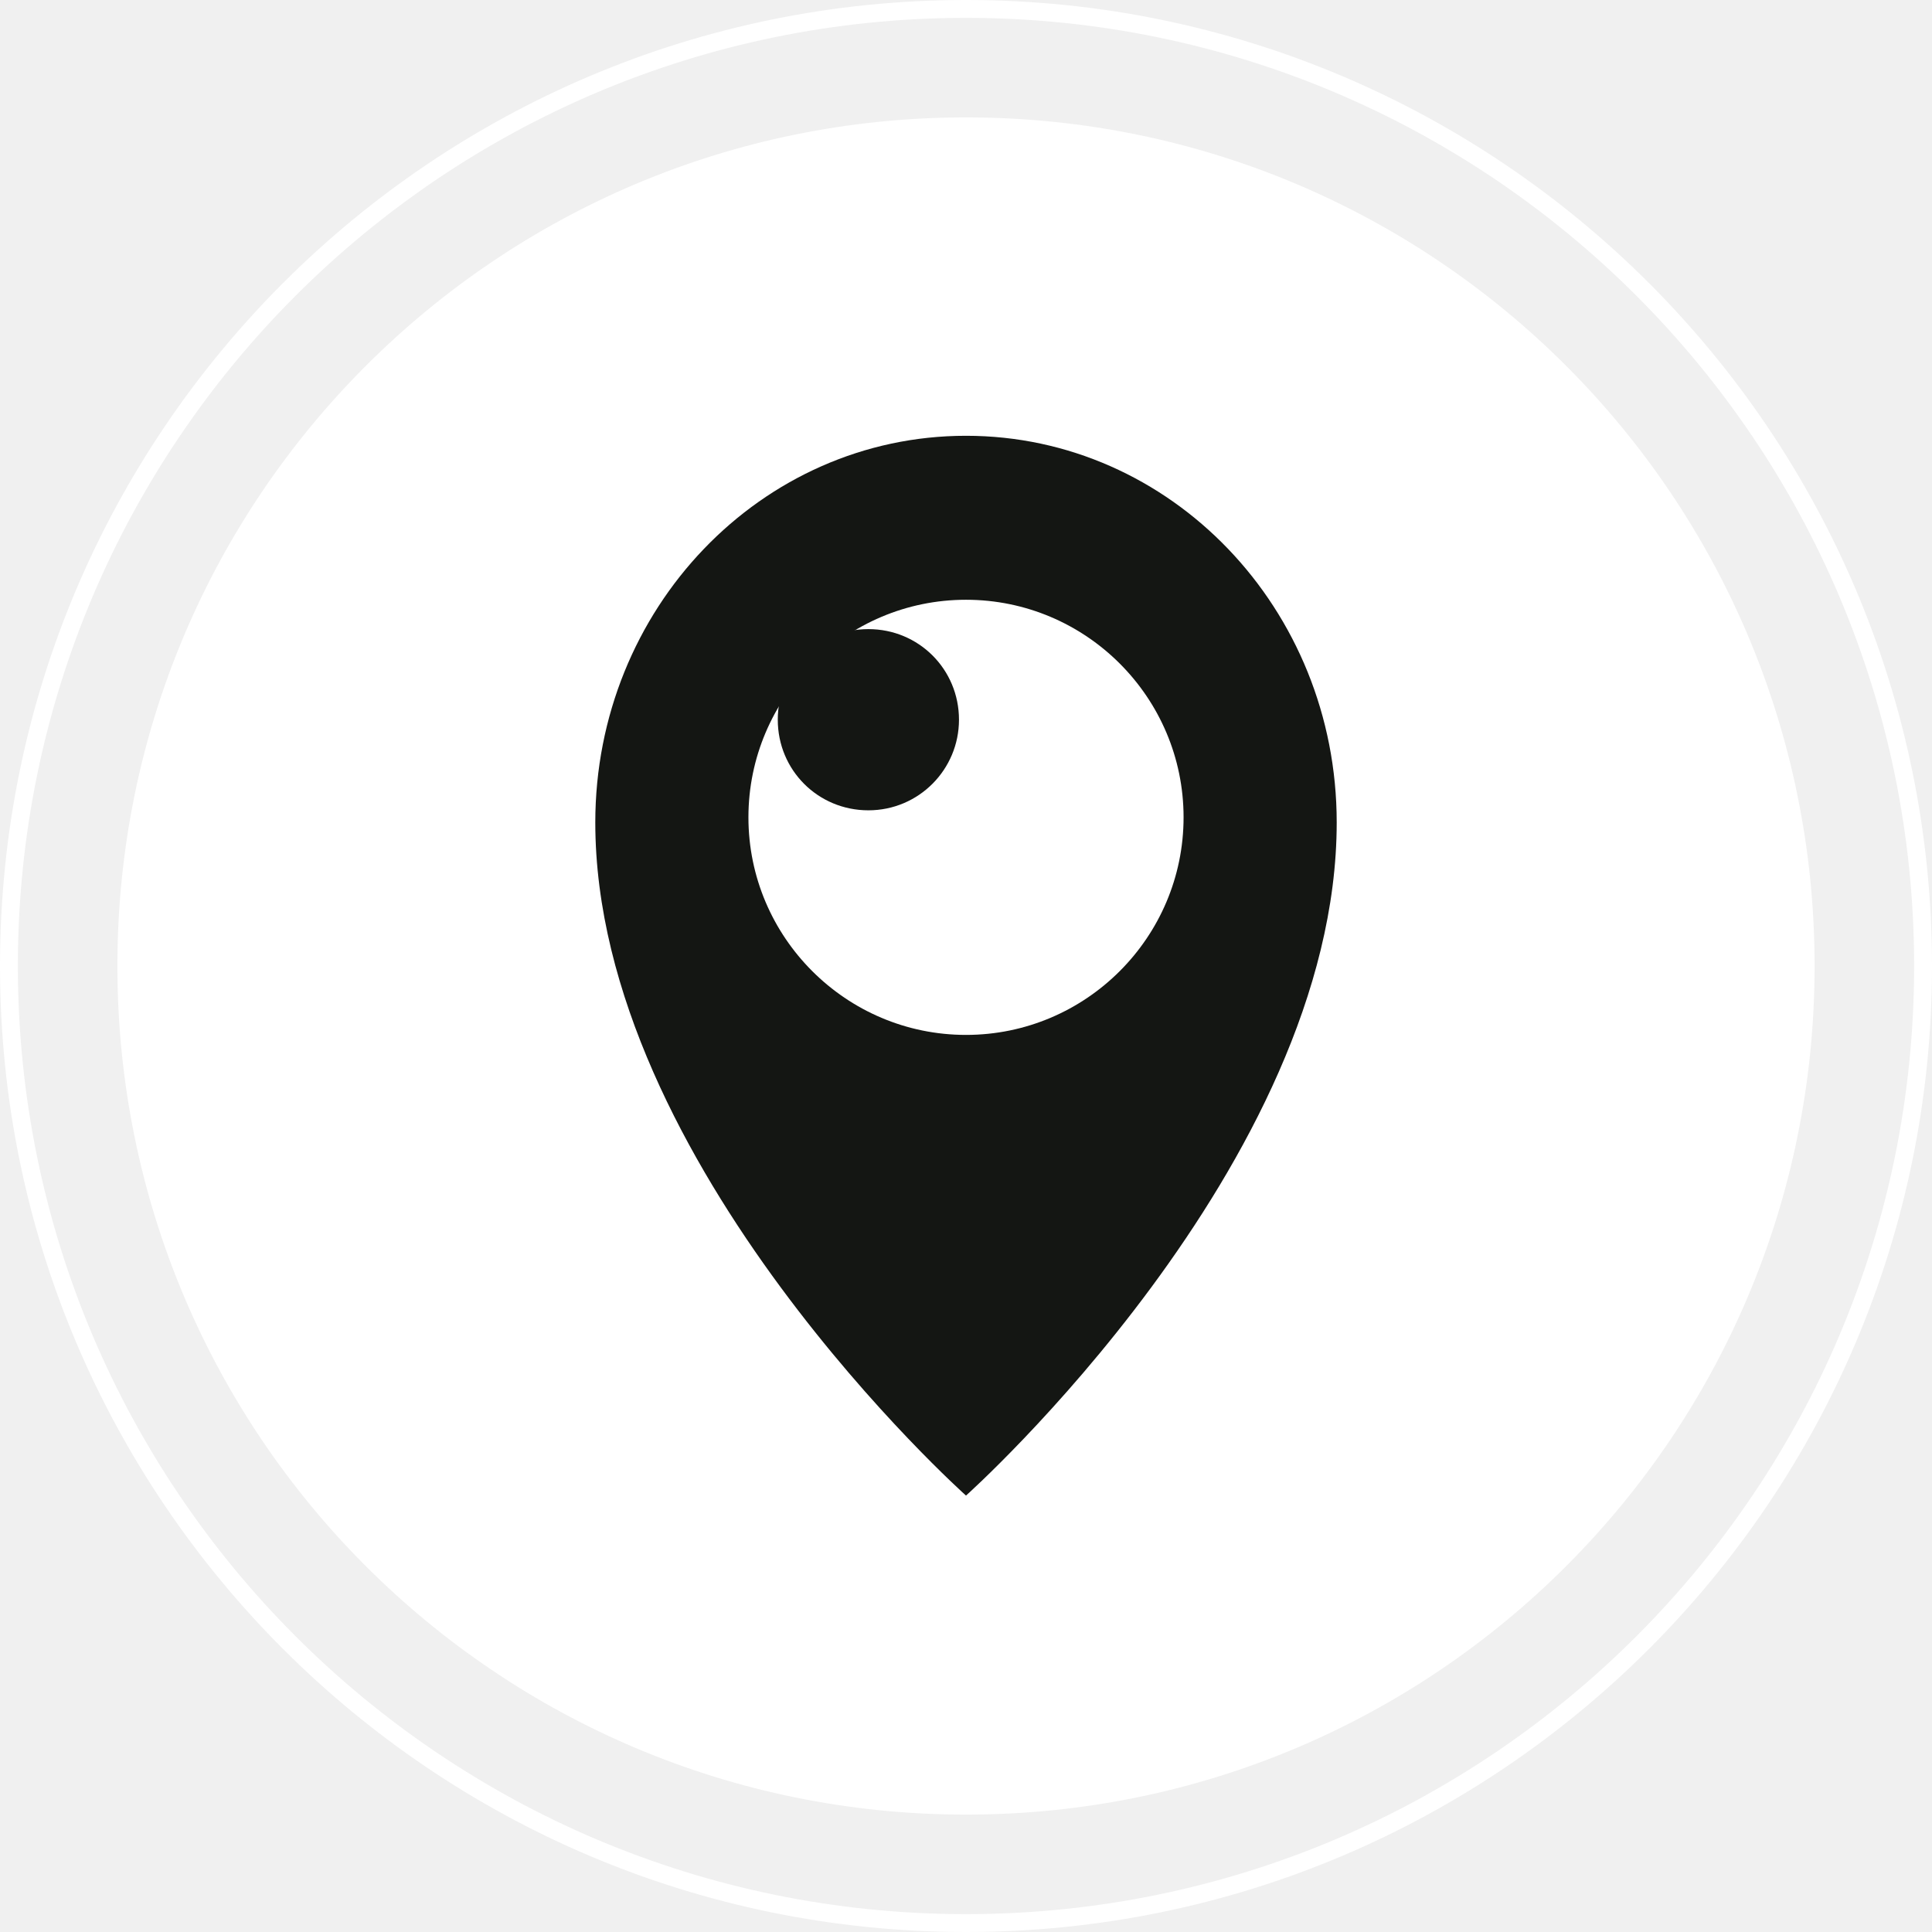
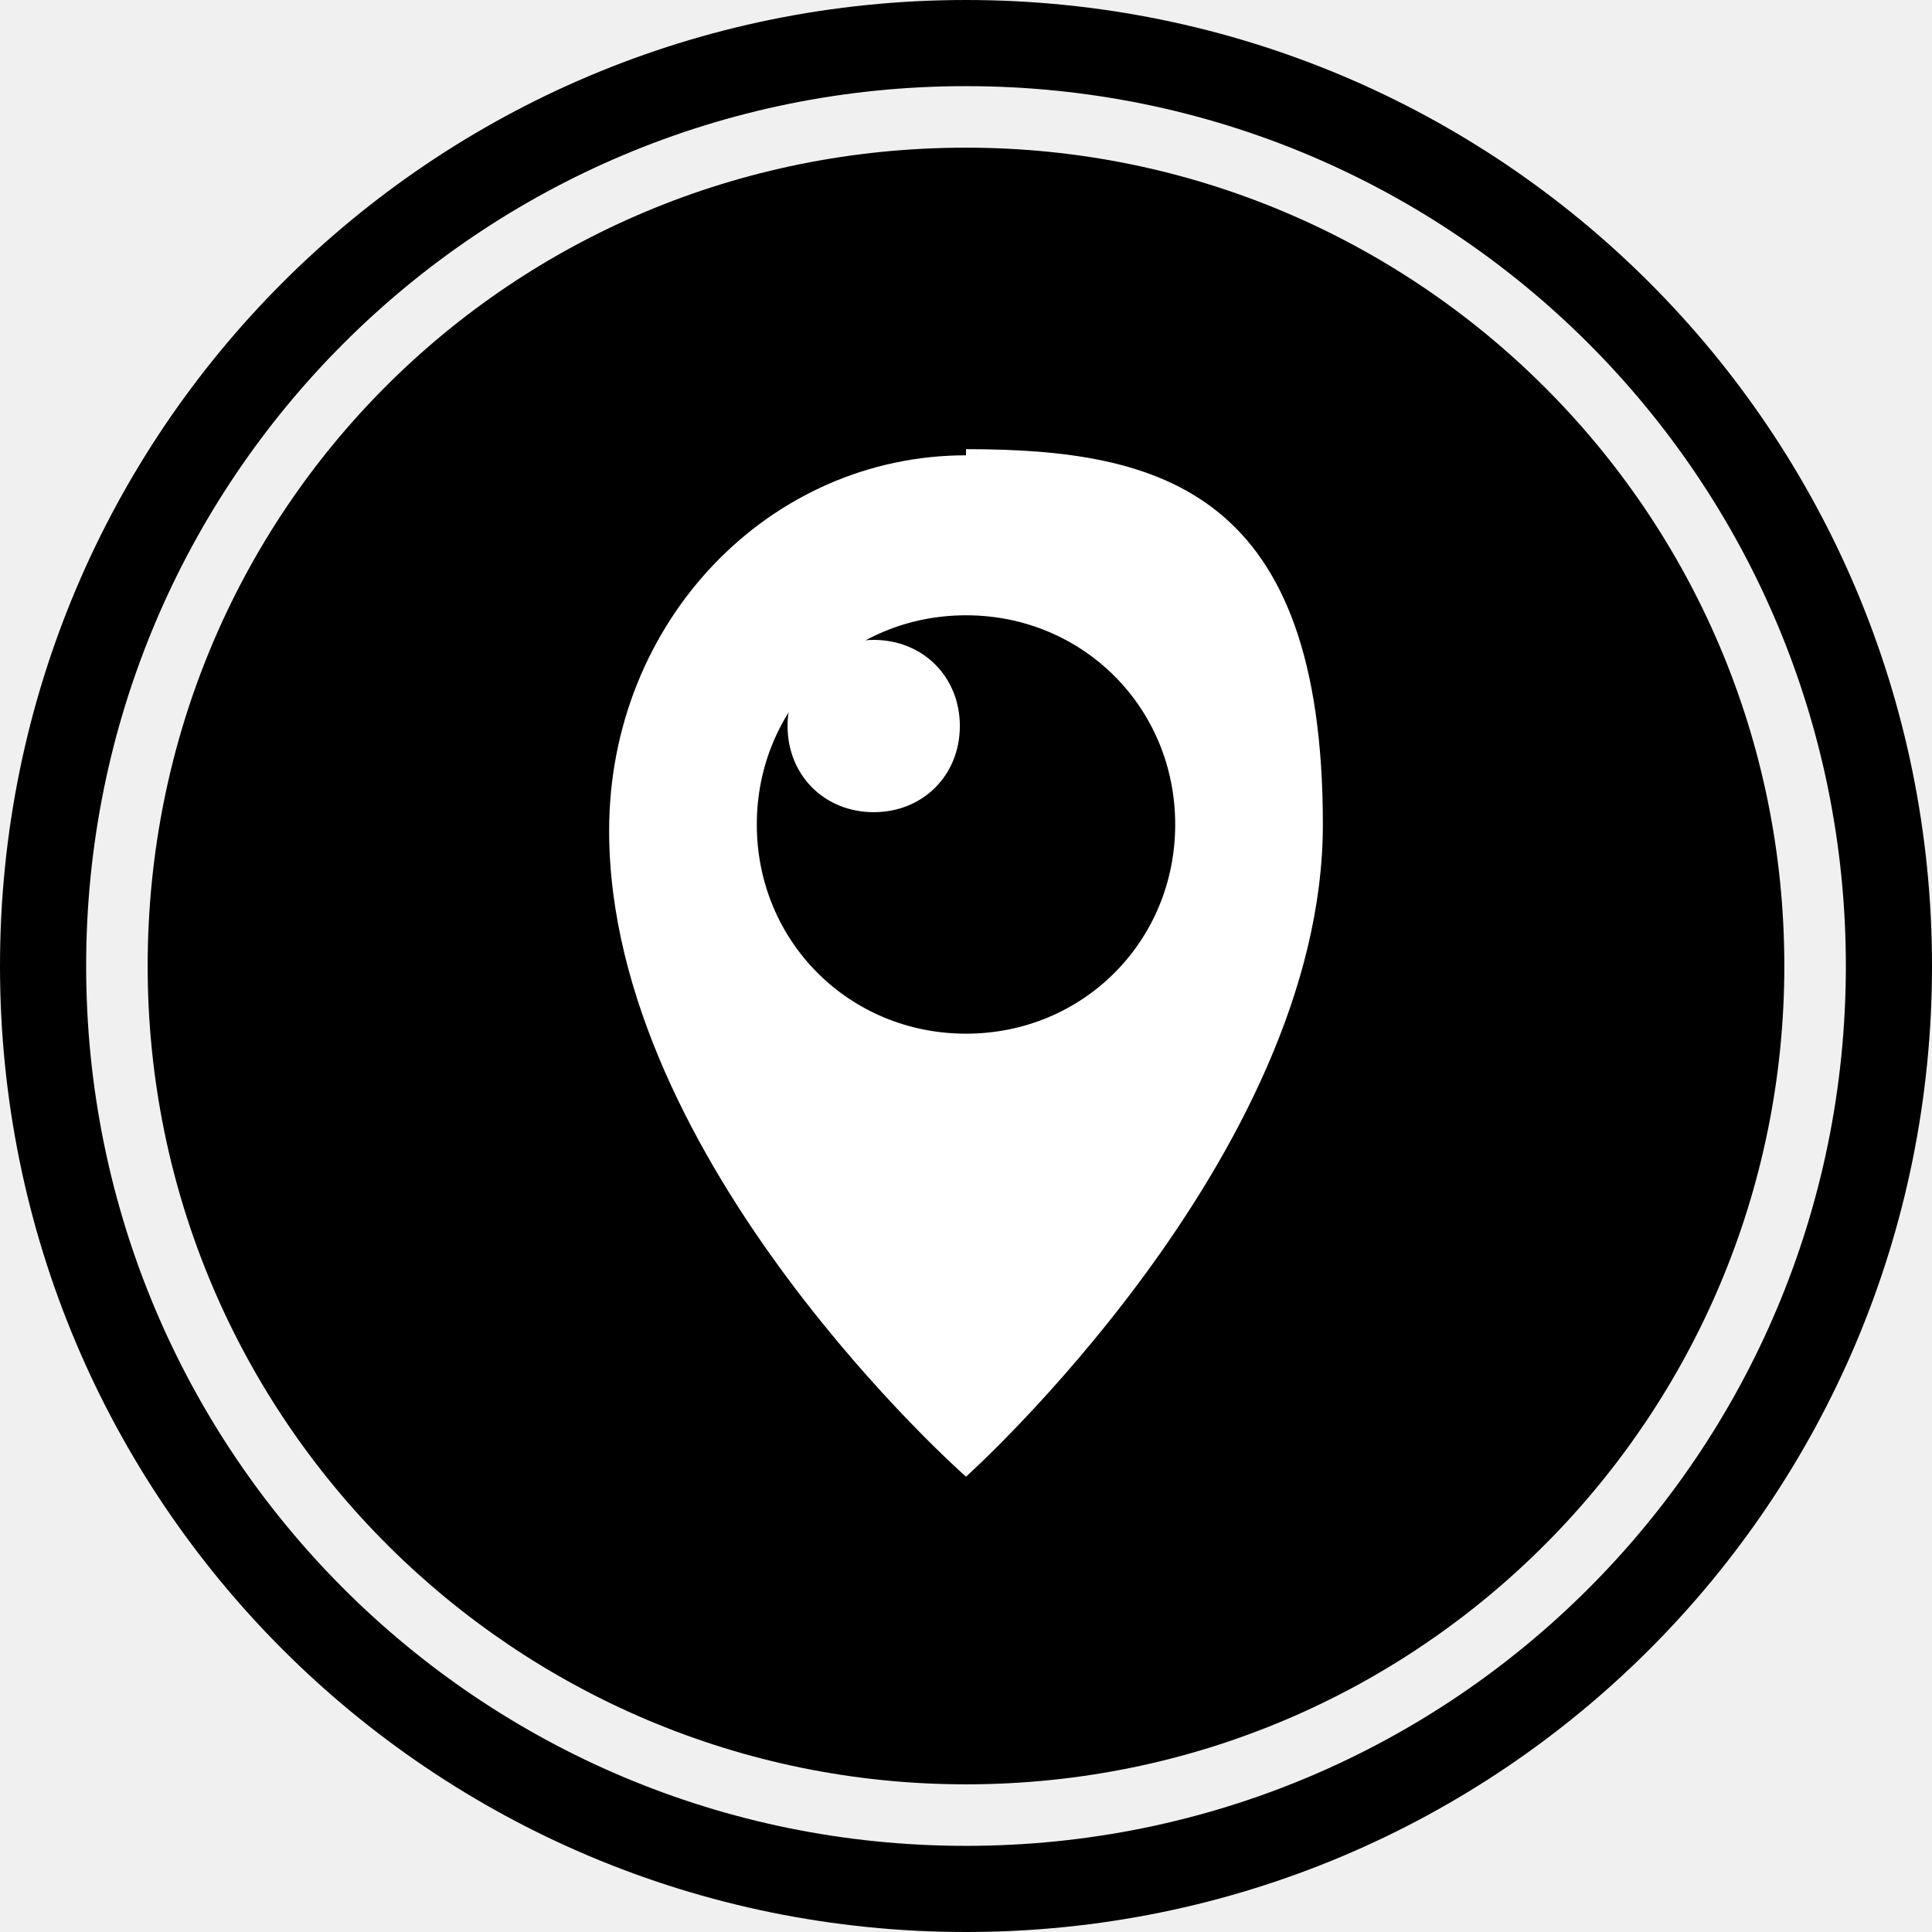
- <svg xmlns="http://www.w3.org/2000/svg" id="uuid-41bc17d9-0597-4e34-8f91-a284a1142364" data-name="Layer_1" viewBox="0 0 30.28 30.28">
+ <svg xmlns="http://www.w3.org/2000/svg" version="1.1" viewBox="0 0 31.4 31.4">
  <defs>
    <style>
-       .uuid-264d9464-d3be-48bf-8a6e-e754444d82e0 {
-         fill: #fff;
+       .cls-1 {
+         fill: none;
+         stroke: #000;
+         stroke-miterlimit: 10;
+         stroke-width: 1.4px;
      }

-       .uuid-eeccc661-bf83-444f-9ff7-7615f10bd39c {
-         fill: none;
-         stroke: #fff;
-         stroke-miterlimit: 10;
-         stroke-width: .28px;
-       }
- 
-       .uuid-c34765fc-2074-46b5-a940-641ee55f285f {
-         fill: #141613;
+       .cls-2 {
+         fill: #fff;
      }
    </style>
  </defs>
  <g>
-     <path class="uuid-264d9464-d3be-48bf-8a6e-e754444d82e0" d="M15.14,28.44h0c-7.35,0-13.3-5.95-13.3-13.3h0C1.84,7.79,7.79,1.84,15.14,1.84h0c7.35,0,13.3,5.95,13.3,13.3h0c0,7.35-5.95,13.3-13.3,13.3Z" />
-     <path class="uuid-eeccc661-bf83-444f-9ff7-7615f10bd39c" d="M15.14,30.14h0C6.86,30.14.14,23.42.14,15.14H.14C.14,6.86,6.86.14,15.14.14h0c8.28,0,15,6.72,15,15h0c0,8.28-6.72,15-15,15Z" />
-   </g>
-   <g>
-     <path class="uuid-c34765fc-2074-46b5-a940-641ee55f285f" d="M15.14,6.83c-3.21,0-5.81,2.71-5.81,6.06,0,5.36,5.81,10.55,5.81,10.55,0,0,5.81-5.19,5.81-10.55,0-3.35-2.6-6.06-5.81-6.06ZM15.14,16.22c-1.88,0-3.41-1.53-3.41-3.41s1.53-3.41,3.41-3.41,3.41,1.53,3.41,3.41-1.53,3.41-3.41,3.41Z" />
-     <path class="uuid-c34765fc-2074-46b5-a940-641ee55f285f" d="M15.03,11.28c0,.78-.63,1.42-1.42,1.42s-1.42-.63-1.42-1.42.63-1.42,1.42-1.42,1.42.63,1.42,1.42Z" />
+     <g id="uuid-41bc17d9-0597-4e34-8f91-a284a1142364">
+       <path d="M15.7,29h0c-7.3,0-13.3-5.9-13.3-13.3h0c0-7.4,5.9-13.3,13.3-13.3h0c7.3,0,13.3,5.9,13.3,13.3h0c0,7.3-5.9,13.3-13.3,13.3Z" />
+       <path class="cls-1" d="M15.7,30.7h0C7.4,30.7.7,24,.7,15.7h0C.7,7.4,7.4.7,15.7.7h0c8.3,0,15,6.7,15,15h0c0,8.3-6.7,15-15,15Z" />
+       <g>
+         <path class="cls-2" d="M15.7,7.4c-3.2,0-5.8,2.7-5.8,6.1,0,5.4,5.8,10.5,5.8,10.5,0,0,5.8-5.2,5.8-10.6s-2.6-6.1-5.8-6.1ZM15.7,16.8c-1.9,0-3.4-1.5-3.4-3.4s1.5-3.4,3.4-3.4,3.4,1.5,3.4,3.4-1.5,3.4-3.4,3.4Z" />
+         <path class="cls-2" d="M15.6,11.8c0,.8-.6,1.4-1.4,1.4s-1.4-.6-1.4-1.4.6-1.4,1.4-1.4,1.4.6,1.4,1.4Z" />
+       </g>
+     </g>
  </g>
</svg>
